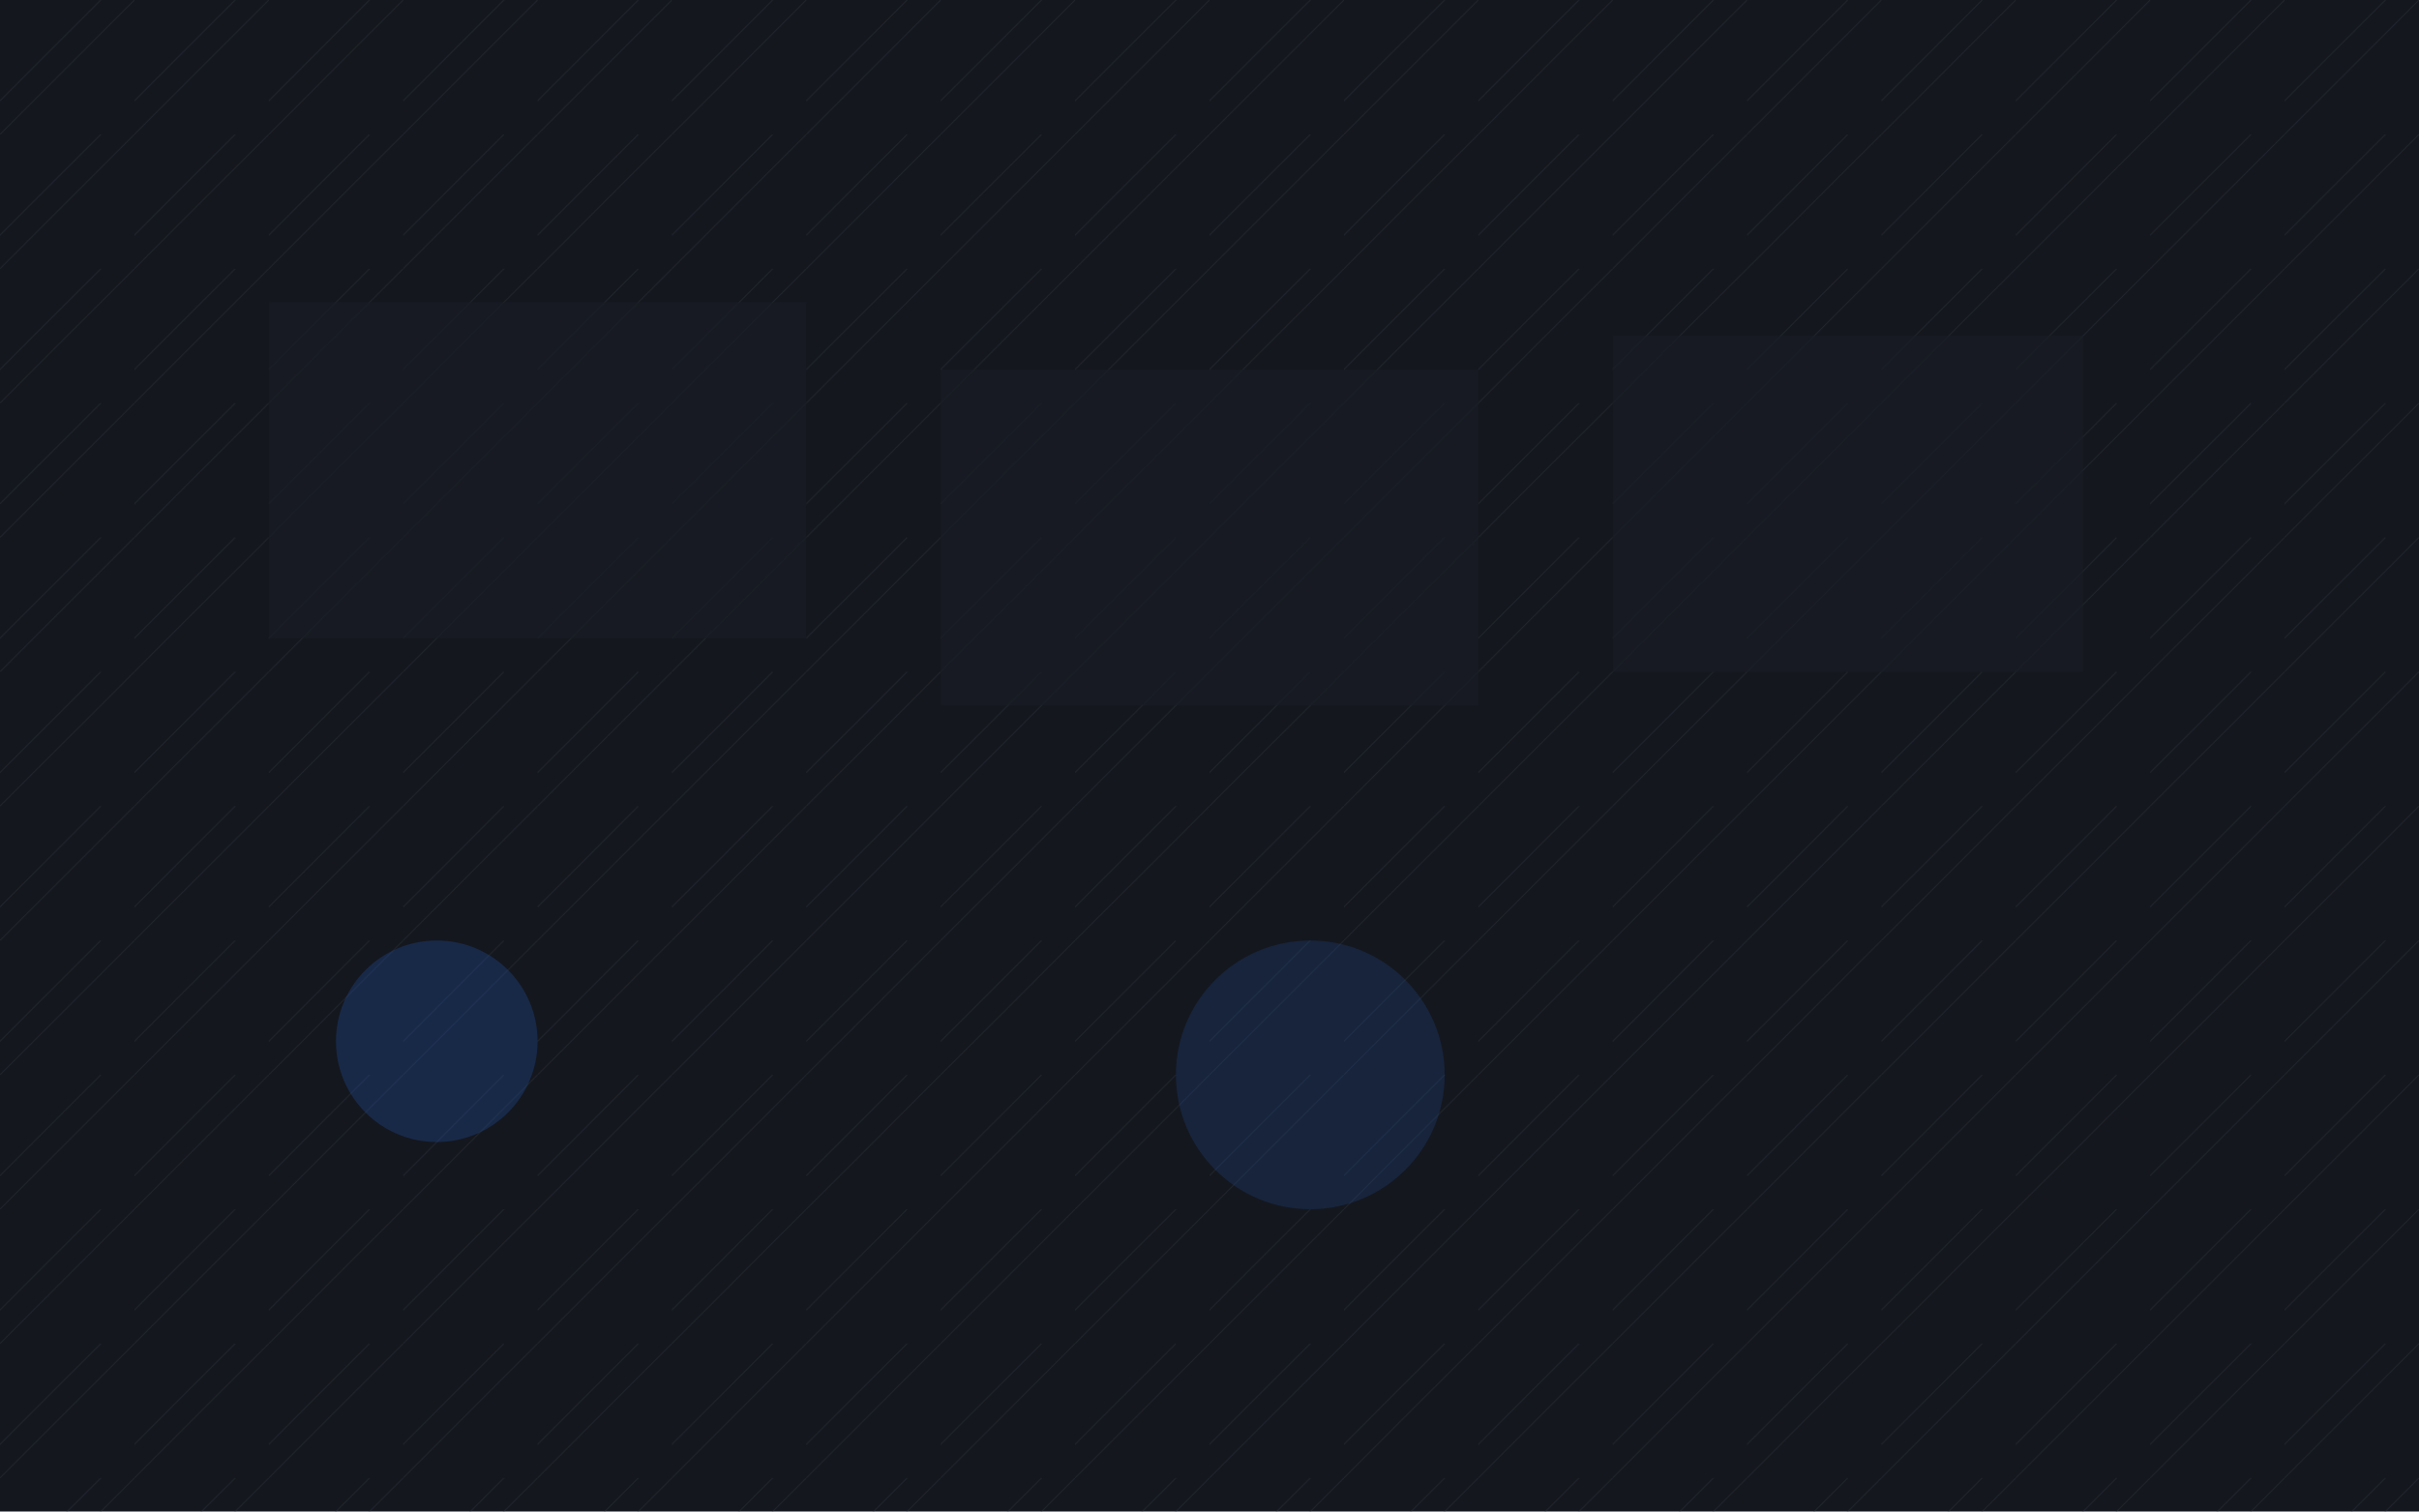
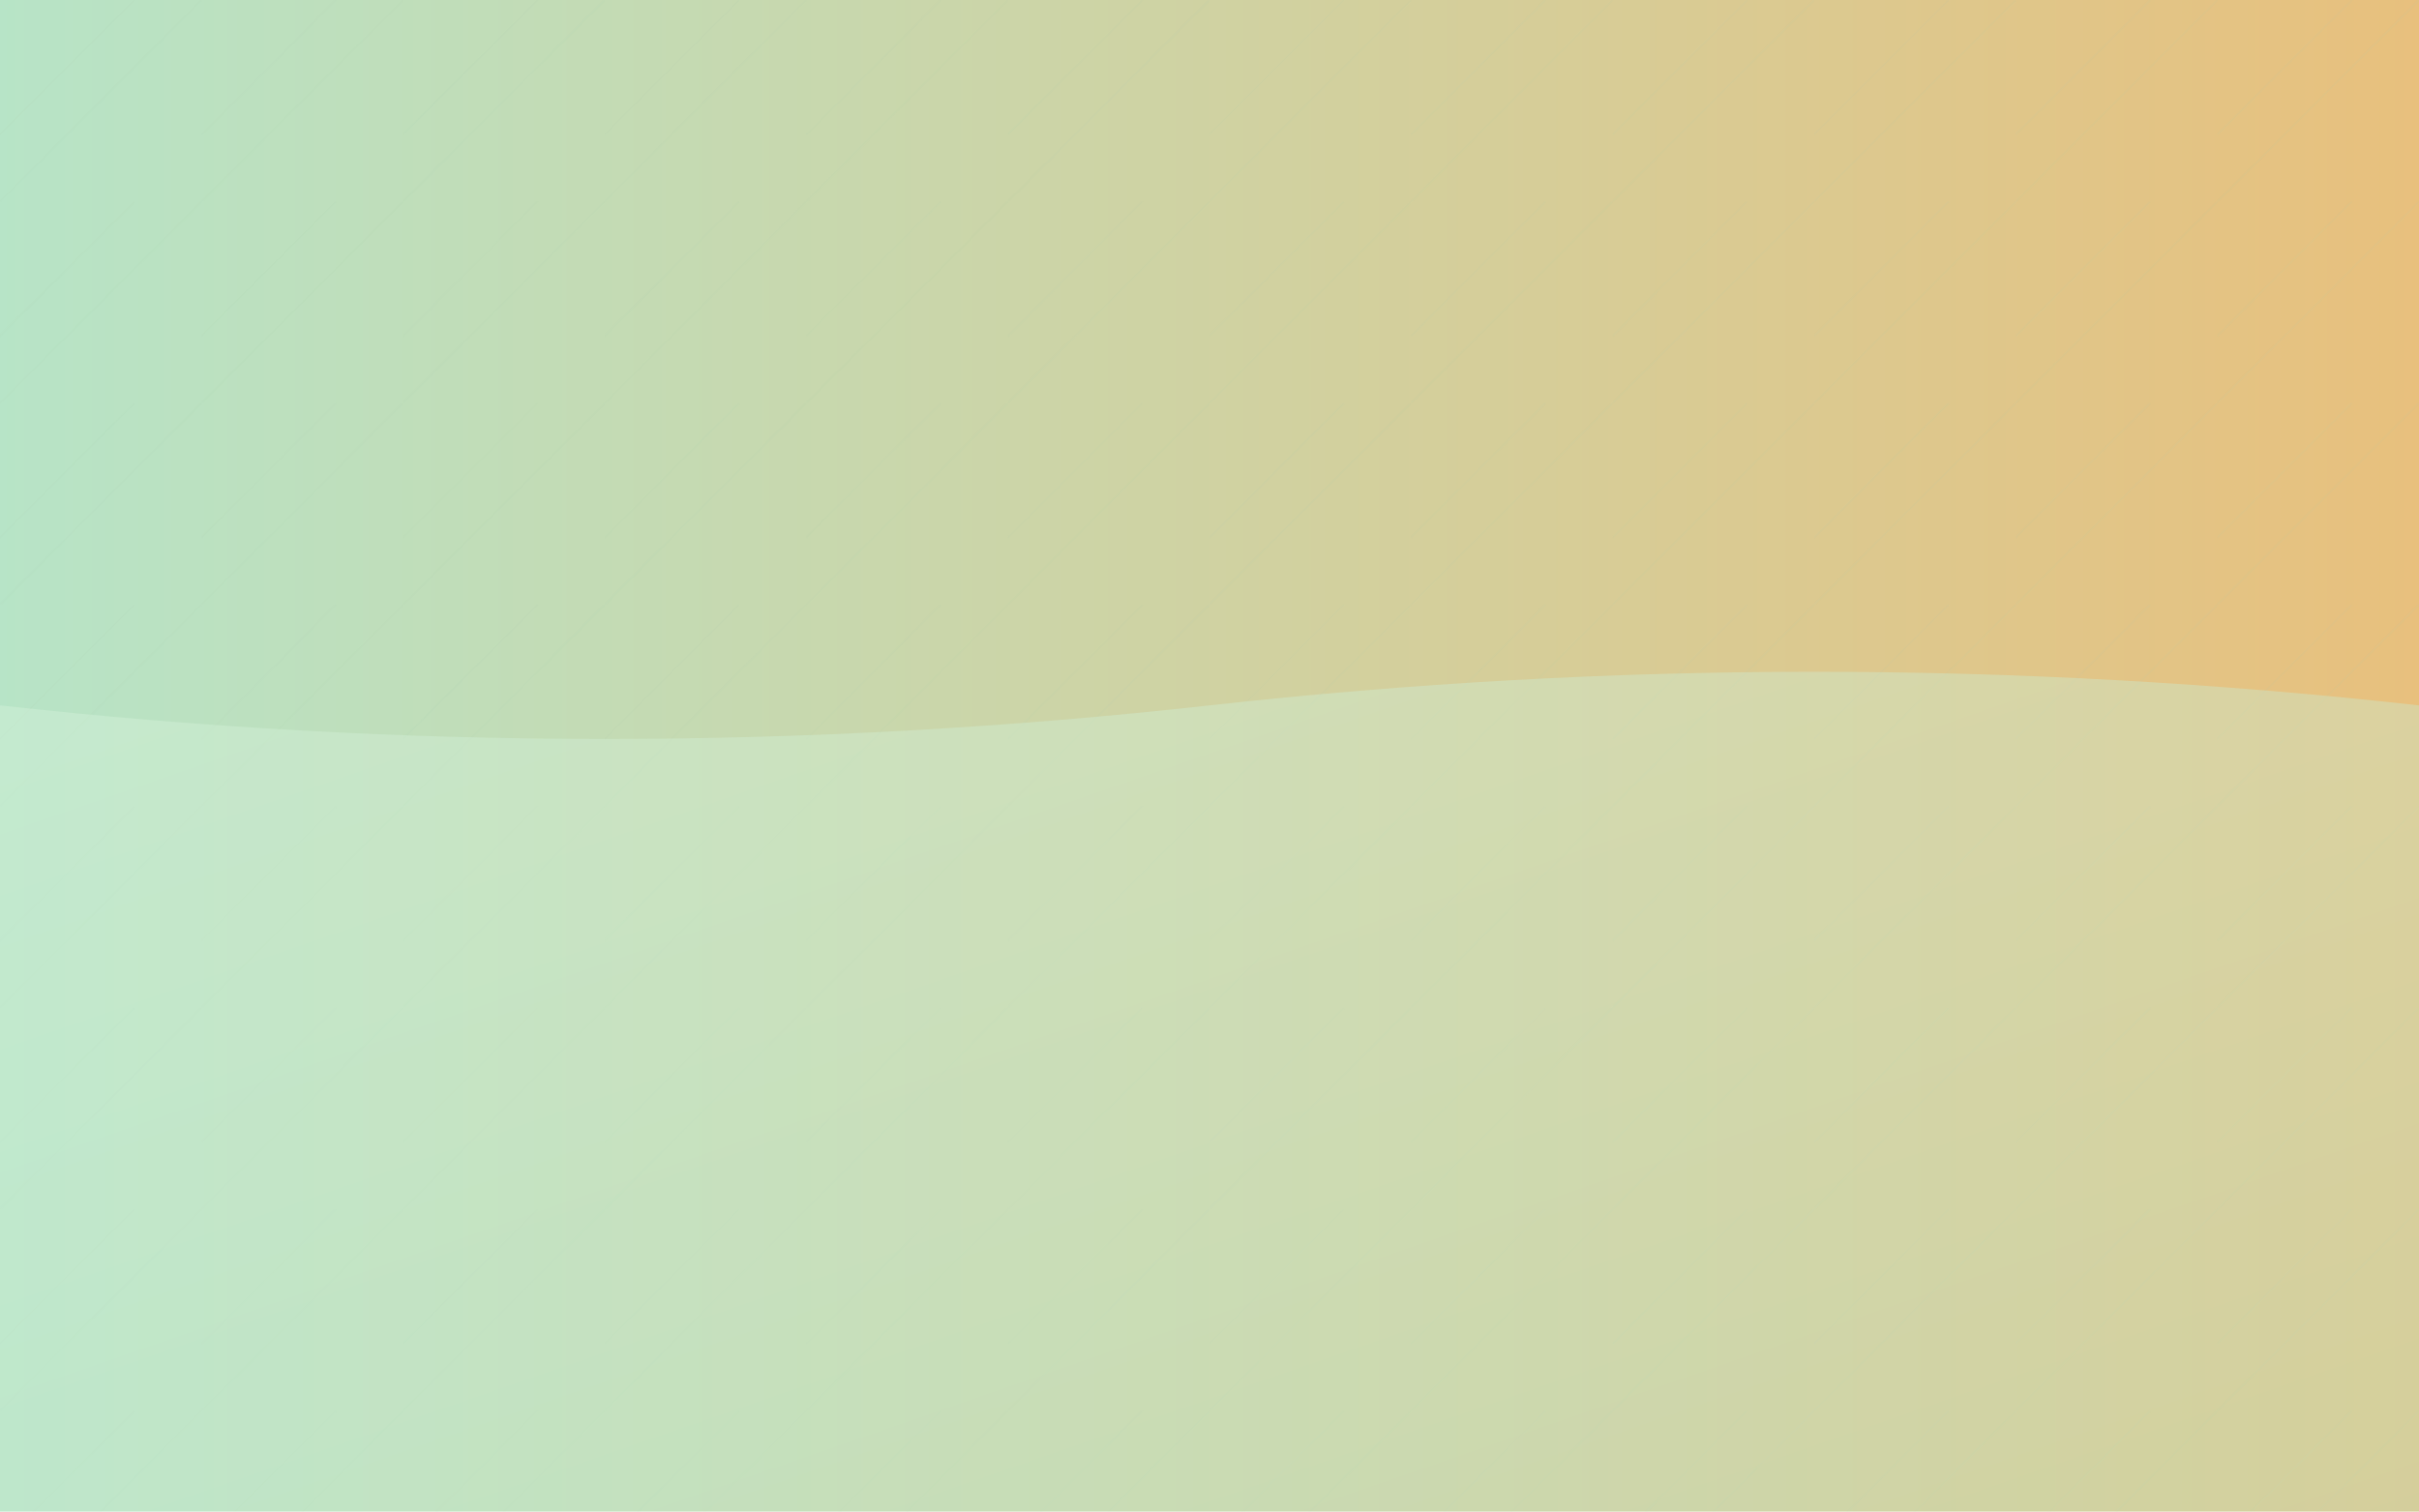
<svg xmlns="http://www.w3.org/2000/svg" width="1440" height="900" viewBox="0 0 1440 900">
  <defs>
-     <pattern id="p" width="80" height="80" patternUnits="userSpaceOnUse">
-       <path d="m0 80 80-80M-20 80 60 0" stroke="#2F3540" stroke-width=".6" />
+     <linearGradient id="mix" x1="0" y1="0" x2="1" y2="0">
+       <stop stop-color="#b7e4c7" />
+       <stop offset="1" stop-color="#e8c07d" />
+     </linearGradient>
+     <linearGradient id="green" x1="0" y1="0" x2="1" y2="1">
+       <stop stop-color="#d8f3dc" />
+       <stop offset="1" stop-color="#b7e4c7" />
+     </linearGradient>
+     <pattern id="diag" width="120" height="120" patternUnits="userSpaceOnUse">
+       <path d="M0 120 120 0M-40 120 80 0" stroke="#a3c9a8" stroke-width="1" opacity=".25" />
    </pattern>
+     <path id="wave" d="M0 420Q360 460 720 420T1440 420V900H0Z" />
  </defs>
-   <rect width="1440" height="900" fill="#14171D" />
-   <rect width="1440" height="900" fill="url(#p)" opacity=".45" />
-   <g fill="#181C24" opacity=".72">
-     <rect x="160" y="180" width="320" height="200" />
-     <rect x="560" y="220" width="320" height="200" />
-     <rect x="960" y="200" width="280" height="200" />
-   </g>
-   <circle cx="260" cy="620" r="60" fill="#1F4B99" opacity=".35" />
-   <circle cx="780" cy="640" r="80" fill="#1F4B99" opacity=".25" />
+   <rect width="1440" height="900" fill="url(#mix)" />
+   <rect width="1440" height="900" fill="url(#diag)" opacity=".3">
+     <animate attributeName="x" values="0;60;0" dur="12s" repeatCount="indefinite" />
+   </rect>
+   <use href="#wave" fill="url(#green)" opacity=".4">
+     <animate attributeName="d" dur="10s" repeatCount="indefinite" values="M0 420Q360 460 720 420T1440 420V900H0Z;M0 430Q360 480 720 430T1440 430V900H0Z;M0 420Q360 460 720 420T1440 420V900H0Z" />
+   </use>
</svg>
